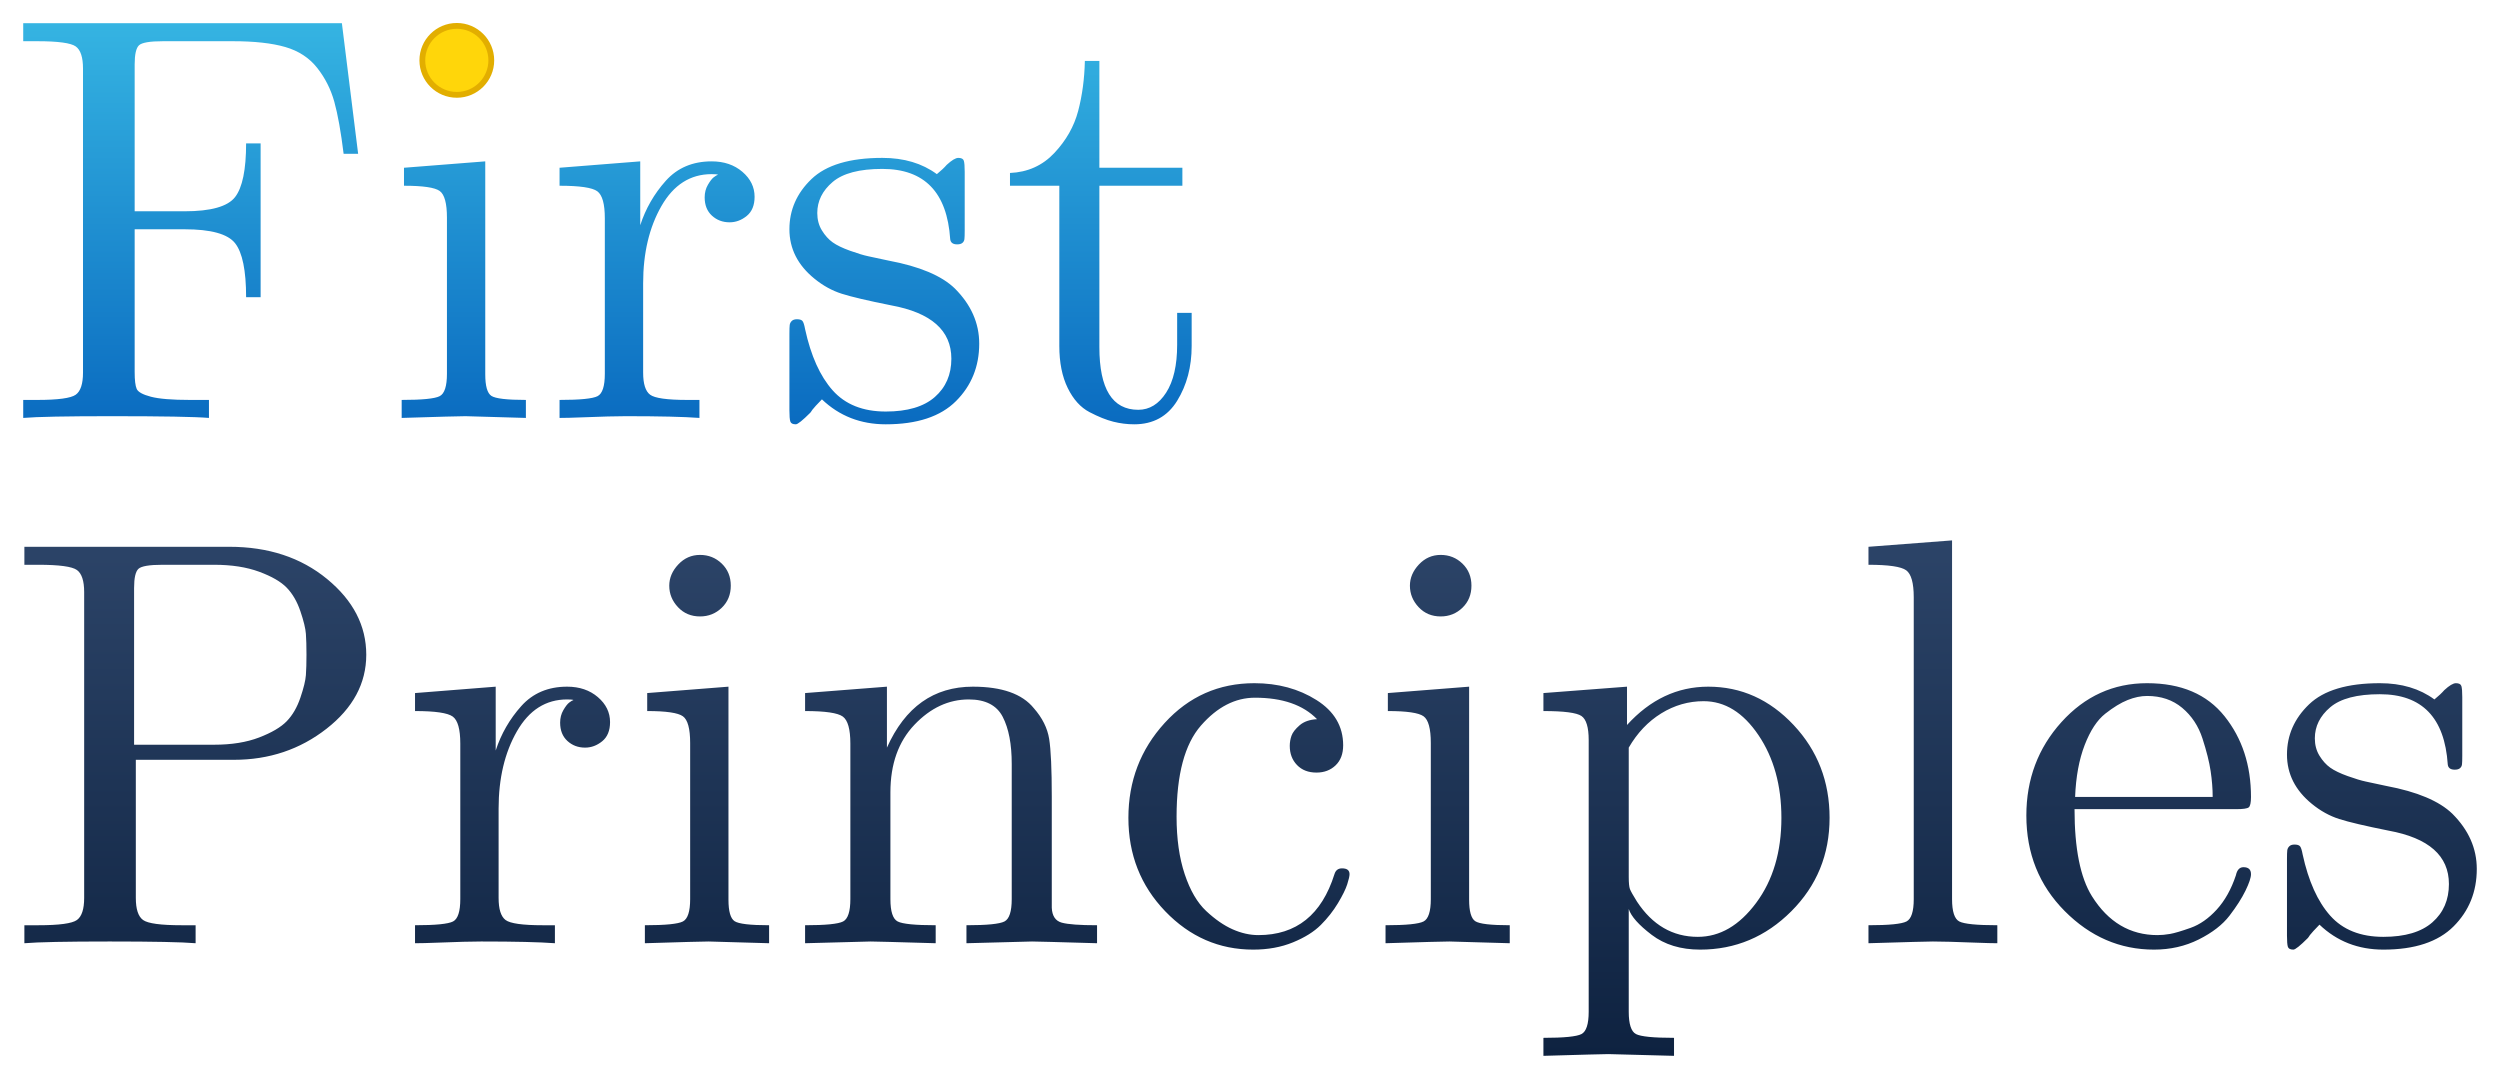
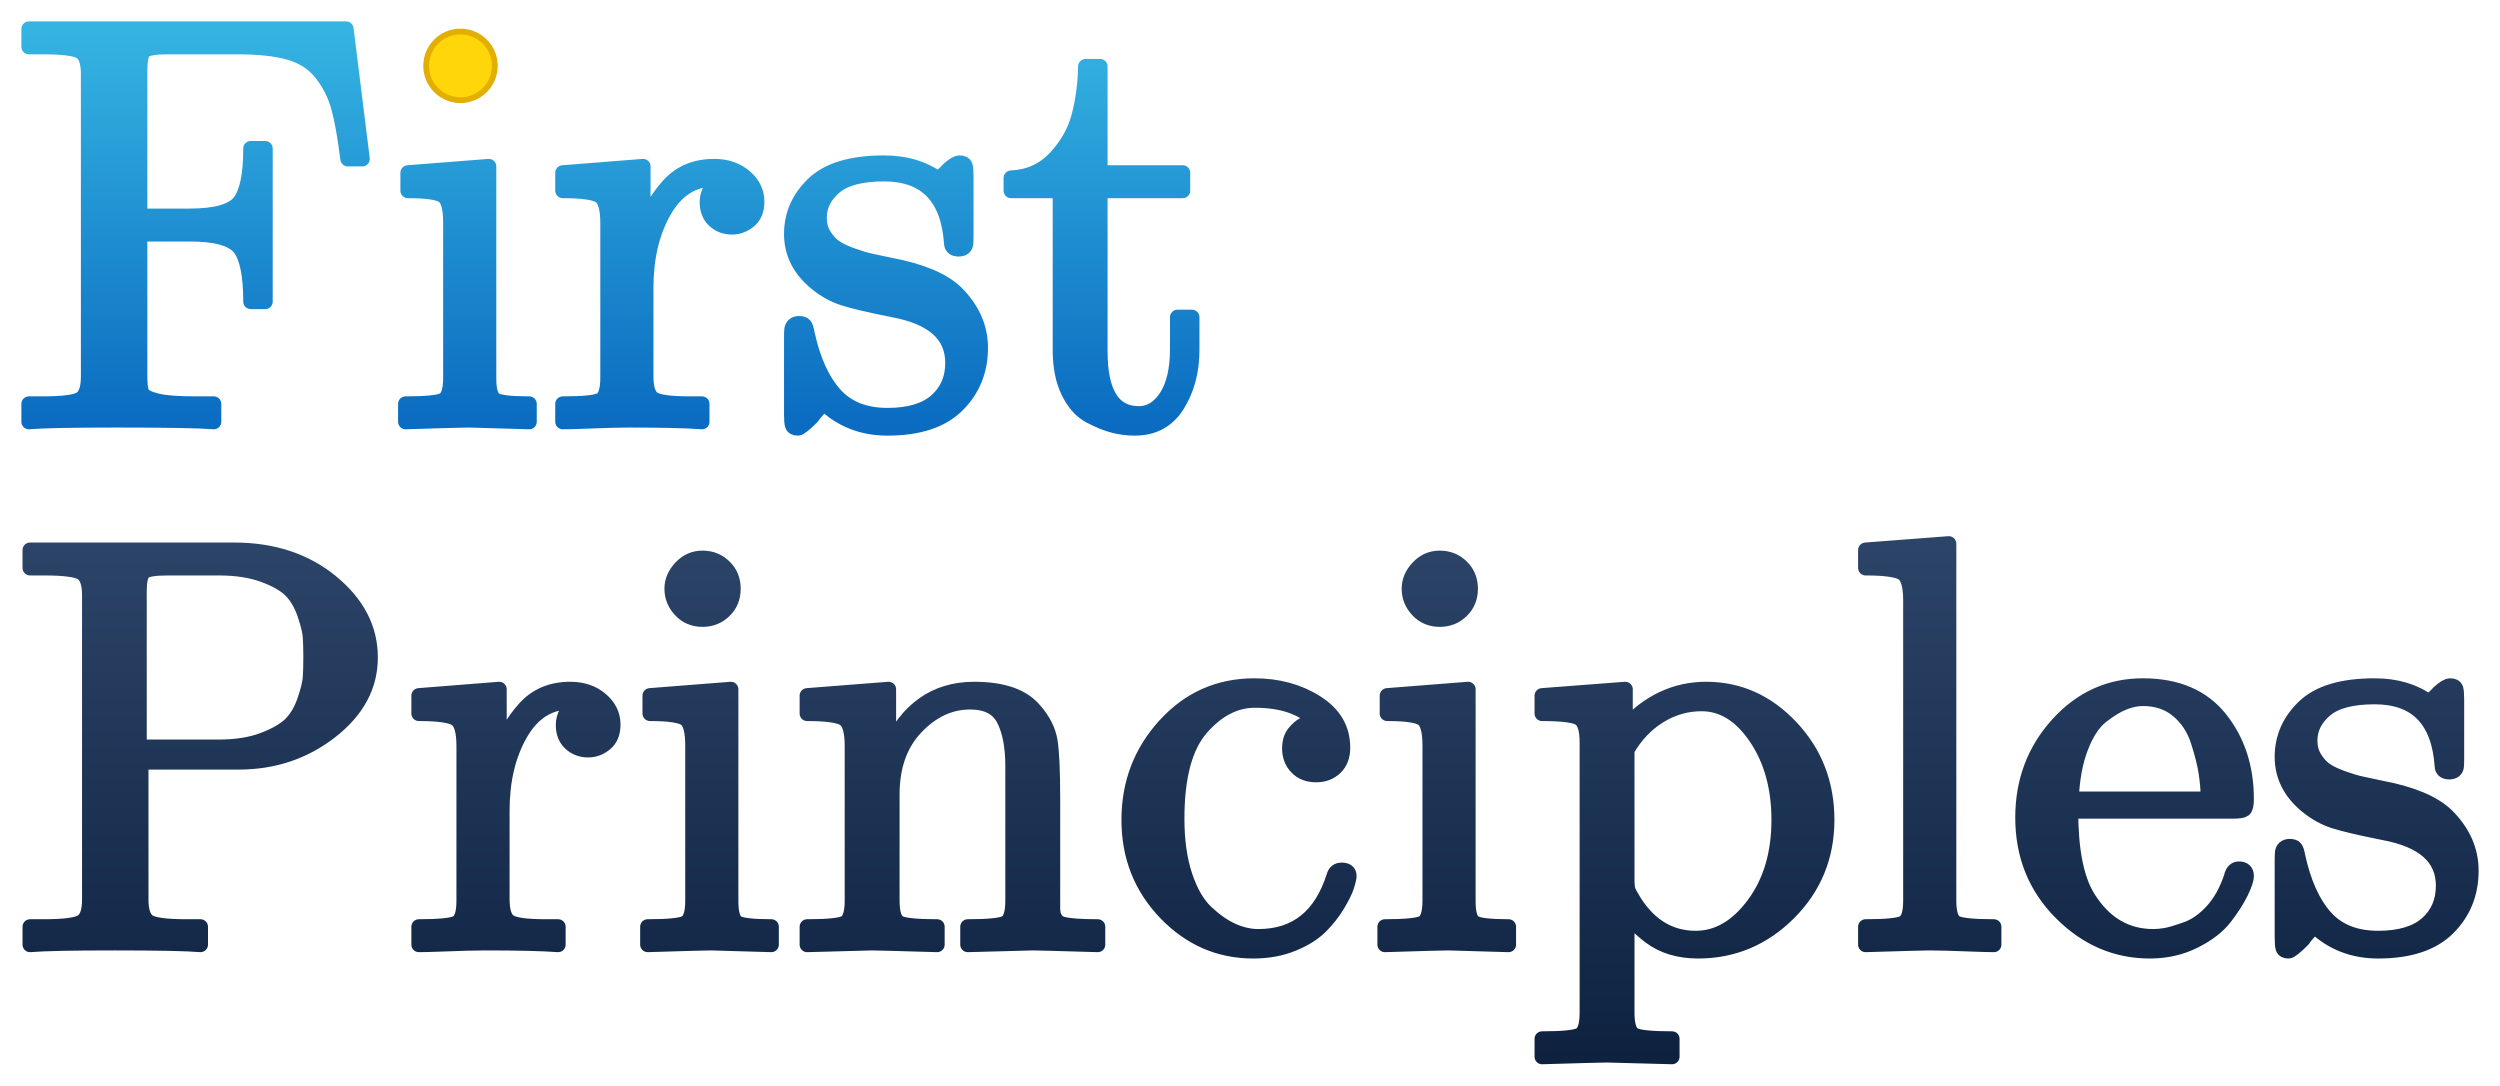
- <svg xmlns="http://www.w3.org/2000/svg" viewBox="0 0 4307 1859" role="img" aria-label="First Principles">
+ <svg xmlns="http://www.w3.org/2000/svg" viewBox="0 0 4327 1879" role="img" aria-label="First Principles">
  <defs>
    <linearGradient id="fpA" gradientUnits="userSpaceOnUse" x1="0" y1="-680" x2="0" y2="11">
      <stop offset="0" stop-color="#35B4E2" />
      <stop offset="1" stop-color="#0A6BC0" />
    </linearGradient>
    <linearGradient id="fpB" gradientUnits="userSpaceOnUse" x1="0" y1="211" x2="0" y2="1099">
      <stop offset="0" stop-color="#2C4468" />
      <stop offset="1" stop-color="#0E2240" />
    </linearGradient>
  </defs>
-   <g transform="translate(7 720)">
-     <path fill="url(#fpA)" d="M33 0V-31H57Q111 -31 123.5 -40.0Q136 -49 136 -78V-602Q136 -631 123.5 -640.0Q111 -649 57 -649H33V-680H582L610 -455H585Q578 -512 569.0 -544.5Q560 -577 539.5 -603.0Q519 -629 484.5 -639.0Q450 -649 394 -649H274Q240 -649 232.5 -642.0Q225 -635 225 -609V-356H311Q379 -356 398.0 -380.5Q417 -405 417 -473H442V-208H417Q417 -277 398.0 -301.0Q379 -325 311 -325H225V-79Q225 -58 228.5 -50.0Q232 -42 253.0 -36.5Q274 -31 320 -31H353V0Q317 -3 185 -3Q68 -3 33 0ZM685 0V-31Q738 -31 750.5 -37.5Q763 -44 763 -76V-345Q763 -382 750.5 -391.0Q738 -400 689 -400V-431L829 -442V-75Q829 -45 839.5 -38.0Q850 -31 899 -31V0Q797 -3 795 -3Q781 -3 685 0ZM957 0V-31Q1010 -31 1022.5 -37.5Q1035 -44 1035 -76V-344Q1035 -381 1022.0 -390.5Q1009 -400 957 -400V-431L1096 -442V-332Q1110 -375 1140.0 -408.5Q1170 -442 1219 -442Q1251 -442 1272.0 -424.0Q1293 -406 1293 -381Q1293 -359 1279.5 -348.0Q1266 -337 1250 -337Q1232 -337 1219.5 -348.5Q1207 -360 1207 -380Q1207 -392 1212.5 -401.5Q1218 -411 1222.5 -414.5Q1227 -418 1230 -419Q1228 -420 1219 -420Q1164 -420 1132.5 -365.0Q1101 -310 1101 -232V-78Q1101 -49 1113.0 -40.0Q1125 -31 1177 -31H1198V0Q1158 -3 1071 -3Q1059 -3 1040.0 -2.5Q1021 -2 996.0 -1.0Q971 0 957 0ZM1353 -13V-145Q1353 -156 1353.5 -160.0Q1354 -164 1357.0 -167.0Q1360 -170 1366 -170Q1373 -170 1375.5 -167.0Q1378 -164 1380 -153Q1395 -84 1427.5 -47.5Q1460 -11 1519 -11Q1575 -11 1603.5 -36.0Q1632 -61 1632 -102Q1632 -175 1528 -194Q1468 -206 1443.0 -214.0Q1418 -222 1396 -240Q1353 -275 1353.0 -325.0Q1353 -375 1391.0 -411.5Q1429 -448 1513 -448Q1569 -448 1607 -420Q1618 -429 1624 -436Q1637 -448 1644 -448Q1652 -448 1653.5 -443.0Q1655 -438 1655 -424V-323Q1655 -312 1654.5 -308.0Q1654 -304 1651.0 -301.5Q1648 -299 1642 -299Q1631 -299 1630 -308Q1622 -429 1513 -429Q1454 -429 1427.5 -406.5Q1401 -384 1401 -353Q1401 -336 1409.0 -323.0Q1417 -310 1427.5 -302.5Q1438 -295 1457.5 -288.0Q1477 -281 1489.0 -278.5Q1501 -276 1524 -271Q1604 -256 1638 -223Q1680 -181 1680 -128Q1680 -69 1640.0 -29.0Q1600 11 1519 11Q1454 11 1409 -32Q1403 -26 1398.5 -21.0Q1394 -16 1392.5 -14.0Q1391 -12 1390.5 -11.0Q1390 -10 1389 -9Q1369 11 1364 11Q1356 11 1354.5 6.0Q1353 1 1353 -13ZM1733 -400V-422Q1779 -424 1809.5 -456.5Q1840 -489 1850.5 -529.0Q1861 -569 1862 -615H1887V-431H2030V-400H1887V-122Q1887 -14 1954 -14Q1983 -14 2002.0 -43.5Q2021 -73 2021 -126V-181H2046V-124Q2046 -70 2021.0 -29.5Q1996 11 1947 11Q1929 11 1911.0 6.5Q1893 2 1870.0 -10.0Q1847 -22 1832.5 -51.5Q1818 -81 1818 -124V-400Z" />
-     <path fill="url(#fpB)" d="M35 905.0V874.0H59Q113 874.0 125.5 865.0Q138 856.0 138 827.0V300.0Q138 271.0 125.5 262.0Q113 253.0 59 253.0H35V222.0H388Q489 222.0 556.5 277.5Q624 333.0 624 408.0Q624 482.0 555.5 535.5Q487 589.0 396 589.0H227V827.0Q227 856.0 239.5 865.0Q252 874.0 306 874.0H330V905.0Q295 902.0 182 902.0Q70 902.0 35 905.0ZM224 563.0H362Q407 563.0 439.5 550.5Q472 538.0 487.0 522.5Q502 507.0 510.5 482.0Q519 457.0 520.0 443.0Q521 429.0 521 408.0Q521 386.0 520.0 372.0Q519 358.0 510.5 333.0Q502 308.0 487.0 292.5Q472 277.0 439.5 265.0Q407 253.0 362 253.0H273Q239 253.0 231.5 260.0Q224 267.0 224 293.0ZM708 905.0V874.0Q761 874.0 773.5 867.5Q786 861.0 786 829.0V561.0Q786 524.0 773.0 514.5Q760 505.0 708 505.0V474.0L847 463.0V573.0Q861 530.0 891.0 496.5Q921 463.0 970 463.0Q1002 463.0 1023.0 481.0Q1044 499.0 1044 524.0Q1044 546.0 1030.5 557.0Q1017 568.0 1001 568.0Q983 568.0 970.5 556.5Q958 545.0 958 525.0Q958 513.0 963.5 503.5Q969 494.0 973.5 490.5Q978 487.0 981 486.0Q979 485.0 970 485.0Q915 485.0 883.5 540.0Q852 595.0 852 673.0V827.0Q852 856.0 864.0 865.0Q876 874.0 928 874.0H949V905.0Q909 902.0 822 902.0Q810 902.0 791.0 902.5Q772 903.0 747.0 904.0Q722 905.0 708 905.0ZM1104 905.0V874.0Q1157 874.0 1169.5 867.5Q1182 861.0 1182 829.0V560.0Q1182 523.0 1169.5 514.0Q1157 505.0 1108 505.0V474.0L1248 463.0V830.0Q1248 860.0 1258.5 867.0Q1269 874.0 1318 874.0V905.0Q1216 902.0 1214 902.0Q1200 902.0 1104 905.0ZM1146 289.0Q1146 269.0 1161.5 252.5Q1177 236.0 1199.0 236.0Q1221 236.0 1236.5 251.0Q1252 266.0 1252.0 289.0Q1252 312.0 1236.5 327.0Q1221 342.0 1199 342.0Q1176 342.0 1161.0 326.0Q1146 310.0 1146 289.0ZM1380 905.0V874.0Q1433 874.0 1445.5 867.5Q1458 861.0 1458 829.0V561.0Q1458 524.0 1445.0 514.5Q1432 505.0 1380 505.0V474.0L1521 463.0V568.0Q1568 463.0 1669 463.0Q1744 463.0 1774 500.0Q1796 525.0 1800.5 553.0Q1805 581.0 1805 653.0V844.0Q1806 865.0 1822.0 869.5Q1838 874.0 1883 874.0V905.0Q1781 902.0 1771 902.0Q1763 902.0 1658 905.0V874.0Q1711 874.0 1723.5 867.5Q1736 861.0 1736 829.0V596.0Q1736 545.0 1720.5 515.0Q1705 485.0 1662 485.0Q1610 485.0 1568.5 528.5Q1527 572.0 1527 645.0V829.0Q1527 861.0 1539.5 867.5Q1552 874.0 1605 874.0V905.0Q1503 902.0 1493 902.0Q1485 902.0 1380 905.0ZM2154 457.0Q2215 457.0 2261.0 486.0Q2307 515.0 2307 564.0Q2307 586.0 2294.0 598.5Q2281 611.0 2261 611.0Q2240 611.0 2227.5 598.0Q2215 585.0 2215 565.0Q2215 556.0 2218.0 547.5Q2221 539.0 2232.0 529.5Q2243 520.0 2262 519.0Q2226 482.0 2155 482.0Q2104 482.0 2062.0 530.0Q2020 578.0 2020 687.0Q2020 744.0 2034.0 786.0Q2048 828.0 2071.0 849.5Q2094 871.0 2116.5 881.0Q2139 891.0 2161 891.0Q2259 891.0 2292 786.0Q2295 776.0 2305 776.0Q2318 776.0 2318 786.0Q2318 791.0 2314.0 803.5Q2310 816.0 2298.0 836.0Q2286 856.0 2268.5 873.5Q2251 891.0 2220.5 903.5Q2190 916.0 2152 916.0Q2064 916.0 2000.5 850.0Q1937 784.0 1937.0 689.0Q1937 594.0 1999.5 525.5Q2062 457.0 2154 457.0ZM2380 905.0V874.0Q2433 874.0 2445.5 867.5Q2458 861.0 2458 829.0V560.0Q2458 523.0 2445.5 514.0Q2433 505.0 2384 505.0V474.0L2524 463.0V830.0Q2524 860.0 2534.5 867.0Q2545 874.0 2594 874.0V905.0Q2492 902.0 2490 902.0Q2476 902.0 2380 905.0ZM2422 289.0Q2422 269.0 2437.5 252.5Q2453 236.0 2475.0 236.0Q2497 236.0 2512.5 251.0Q2528 266.0 2528.0 289.0Q2528 312.0 2512.5 327.0Q2497 342.0 2475 342.0Q2452 342.0 2437.0 326.0Q2422 310.0 2422 289.0ZM2652 1068.0Q2705 1068.0 2717.5 1061.5Q2730 1055.0 2730 1023.0V555.0Q2730 522.0 2717.5 513.5Q2705 505.0 2652 505.0V474.0L2796 463.0V529.0Q2856 463.0 2936 463.0Q3021 463.0 3083.0 529.0Q3145 595.0 3145 689.0Q3145 784.0 3079.0 850.0Q3013 916.0 2922 916.0Q2872 916.0 2838.5 890.5Q2805 865.0 2799 846.0V855.0V1023.0Q2799 1055.0 2811.5 1061.5Q2824 1068.0 2877 1068.0V1099.0Q2772 1096.0 2764 1096.0Q2754 1096.0 2652 1099.0ZM2799 791.0Q2799 806.0 2801.0 811.5Q2803 817.0 2813 833.0Q2853 894.0 2918 894.0Q2975 894.0 3018.5 835.5Q3062 777.0 3062 689.0Q3062 605.0 3022.5 546.5Q2983 488.0 2928 488.0Q2889 488.0 2855.0 509.0Q2821 530.0 2799 568.0ZM3212 905.0V874.0Q3265 874.0 3277.5 867.5Q3290 861.0 3290 829.0V309.0Q3290 272.0 3277.0 262.5Q3264 253.0 3212 253.0V222.0L3356 211.0V829.0Q3356 861.0 3368.5 867.5Q3381 874.0 3434 874.0V905.0Q3422 905.0 3396.5 904.0Q3371 903.0 3352.5 902.5Q3334 902.0 3323 902.0Q3311 902.0 3212 905.0ZM3484 685.0Q3484 591.0 3544.5 524.0Q3605 457.0 3692 457.0Q3780 457.0 3825.5 514.0Q3871 571.0 3871 653.0Q3871 668.0 3867.0 671.0Q3863 674.0 3846 674.0H3567Q3567 776.0 3597 824.0Q3639 891.0 3710 891.0Q3720 891.0 3731.5 889.0Q3743 887.0 3767.0 878.5Q3791 870.0 3812.0 847.0Q3833 824.0 3845 788.0Q3848 774.0 3858 774.0Q3871 774.0 3871 786.0Q3871 795.0 3861.5 814.5Q3852 834.0 3834.0 857.5Q3816 881.0 3781.0 898.5Q3746 916.0 3704 916.0Q3616 916.0 3550.0 849.5Q3484 783.0 3484 685.0ZM3568 653.0H3805Q3805 632.0 3801.5 608.5Q3798 585.0 3787.5 552.5Q3777 520.0 3752.5 499.5Q3728 479.0 3692 479.0Q3676 479.0 3658.5 486.0Q3641 493.0 3620.0 509.5Q3599 526.0 3584.5 563.5Q3570 601.0 3568 653.0ZM3933 892.0V760.0Q3933 749.0 3933.5 745.0Q3934 741.0 3937.0 738.0Q3940 735.0 3946 735.0Q3953 735.0 3955.5 738.0Q3958 741.0 3960 752.0Q3975 821.0 4007.5 857.5Q4040 894.0 4099 894.0Q4155 894.0 4183.5 869.0Q4212 844.0 4212 803.0Q4212 730.0 4108 711.0Q4048 699.0 4023.0 691.0Q3998 683.0 3976 665.0Q3933 630.0 3933.0 580.0Q3933 530.0 3971.0 493.5Q4009 457.0 4093 457.0Q4149 457.0 4187 485.0Q4198 476.0 4204 469.0Q4217 457.0 4224 457.0Q4232 457.0 4233.5 462.0Q4235 467.0 4235 481.0V582.0Q4235 593.0 4234.5 597.0Q4234 601.0 4231.0 603.5Q4228 606.0 4222 606.0Q4211 606.0 4210 597.0Q4202 476.0 4093 476.0Q4034 476.0 4007.5 498.5Q3981 521.0 3981 552.0Q3981 569.0 3989.0 582.0Q3997 595.0 4007.5 602.5Q4018 610.0 4037.5 617.0Q4057 624.0 4069.0 626.5Q4081 629.0 4104 634.0Q4184 649.0 4218 682.0Q4260 724.0 4260 777.0Q4260 836.0 4220.0 876.0Q4180 916.0 4099 916.0Q4034 916.0 3989 873.0Q3983 879.0 3978.5 884.0Q3974 889.0 3972.5 891.0Q3971 893.0 3970.5 894.0Q3970 895.0 3969 896.0Q3949 916.0 3944 916.0Q3936 916.0 3934.5 911.0Q3933 906.0 3933 892.0Z" />
+   <g transform="translate(17 730)">
+     <path fill="url(#fpA)" stroke="url(#fpA)" stroke-width="26" stroke-linejoin="round" d="M33 0V-31H57Q111 -31 123.5 -40.0Q136 -49 136 -78V-602Q136 -631 123.5 -640.0Q111 -649 57 -649H33V-680H582L610 -455H585Q578 -512 569.0 -544.5Q560 -577 539.5 -603.0Q519 -629 484.5 -639.0Q450 -649 394 -649H274Q240 -649 232.5 -642.0Q225 -635 225 -609V-356H311Q379 -356 398.0 -380.5Q417 -405 417 -473H442V-208H417Q417 -277 398.0 -301.0Q379 -325 311 -325H225V-79Q225 -58 228.5 -50.0Q232 -42 253.0 -36.5Q274 -31 320 -31H353V0Q317 -3 185 -3Q68 -3 33 0ZM685 0V-31Q738 -31 750.5 -37.5Q763 -44 763 -76V-345Q763 -382 750.5 -391.0Q738 -400 689 -400V-431L829 -442V-75Q829 -45 839.5 -38.0Q850 -31 899 -31V0Q797 -3 795 -3Q781 -3 685 0ZM957 0V-31Q1010 -31 1022.5 -37.5Q1035 -44 1035 -76V-344Q1035 -381 1022.0 -390.5Q1009 -400 957 -400V-431L1096 -442V-332Q1110 -375 1140.0 -408.5Q1170 -442 1219 -442Q1251 -442 1272.0 -424.0Q1293 -406 1293 -381Q1293 -359 1279.5 -348.0Q1266 -337 1250 -337Q1232 -337 1219.5 -348.5Q1207 -360 1207 -380Q1207 -392 1212.5 -401.5Q1218 -411 1222.5 -414.5Q1227 -418 1230 -419Q1228 -420 1219 -420Q1164 -420 1132.5 -365.0Q1101 -310 1101 -232V-78Q1101 -49 1113.0 -40.0Q1125 -31 1177 -31H1198V0Q1158 -3 1071 -3Q1059 -3 1040.0 -2.5Q1021 -2 996.0 -1.0Q971 0 957 0ZM1353 -13V-145Q1353 -156 1353.5 -160.0Q1354 -164 1357.0 -167.0Q1360 -170 1366 -170Q1373 -170 1375.5 -167.0Q1378 -164 1380 -153Q1395 -84 1427.5 -47.5Q1460 -11 1519 -11Q1575 -11 1603.5 -36.0Q1632 -61 1632 -102Q1632 -175 1528 -194Q1468 -206 1443.0 -214.0Q1418 -222 1396 -240Q1353 -275 1353.0 -325.0Q1353 -375 1391.0 -411.5Q1429 -448 1513 -448Q1569 -448 1607 -420Q1618 -429 1624 -436Q1637 -448 1644 -448Q1652 -448 1653.5 -443.0Q1655 -438 1655 -424V-323Q1655 -312 1654.5 -308.0Q1654 -304 1651.0 -301.5Q1648 -299 1642 -299Q1631 -299 1630 -308Q1622 -429 1513 -429Q1454 -429 1427.5 -406.5Q1401 -384 1401 -353Q1401 -336 1409.0 -323.0Q1417 -310 1427.5 -302.5Q1438 -295 1457.5 -288.0Q1477 -281 1489.0 -278.5Q1501 -276 1524 -271Q1604 -256 1638 -223Q1680 -181 1680 -128Q1680 -69 1640.0 -29.0Q1600 11 1519 11Q1454 11 1409 -32Q1403 -26 1398.5 -21.0Q1394 -16 1392.5 -14.0Q1391 -12 1390.5 -11.0Q1390 -10 1389 -9Q1369 11 1364 11Q1356 11 1354.5 6.0Q1353 1 1353 -13ZM1733 -400V-422Q1779 -424 1809.5 -456.5Q1840 -489 1850.5 -529.0Q1861 -569 1862 -615H1887V-431H2030V-400H1887V-122Q1887 -14 1954 -14Q1983 -14 2002.0 -43.5Q2021 -73 2021 -126V-181H2046V-124Q2046 -70 2021.0 -29.5Q1996 11 1947 11Q1929 11 1911.0 6.5Q1893 2 1870.0 -10.0Q1847 -22 1832.5 -51.5Q1818 -81 1818 -124V-400Z" />
+     <path fill="url(#fpB)" stroke="url(#fpB)" stroke-width="26" stroke-linejoin="round" d="M35 905.0V874.0H59Q113 874.0 125.5 865.0Q138 856.0 138 827.0V300.0Q138 271.0 125.5 262.0Q113 253.0 59 253.0H35V222.0H388Q489 222.0 556.5 277.5Q624 333.0 624 408.0Q624 482.0 555.5 535.5Q487 589.0 396 589.0H227V827.0Q227 856.0 239.5 865.0Q252 874.0 306 874.0H330V905.0Q295 902.0 182 902.0Q70 902.0 35 905.0ZM224 563.0H362Q407 563.0 439.5 550.5Q472 538.0 487.0 522.5Q502 507.0 510.5 482.0Q519 457.0 520.0 443.0Q521 429.0 521 408.0Q521 386.0 520.0 372.0Q519 358.0 510.5 333.0Q502 308.0 487.0 292.5Q472 277.0 439.5 265.0Q407 253.0 362 253.0H273Q239 253.0 231.5 260.0Q224 267.0 224 293.0ZM708 905.0V874.0Q761 874.0 773.5 867.5Q786 861.0 786 829.0V561.0Q786 524.0 773.0 514.5Q760 505.0 708 505.0V474.0L847 463.0V573.0Q861 530.0 891.0 496.5Q921 463.0 970 463.0Q1002 463.0 1023.0 481.0Q1044 499.0 1044 524.0Q1044 546.0 1030.5 557.0Q1017 568.0 1001 568.0Q983 568.0 970.5 556.5Q958 545.0 958 525.0Q958 513.0 963.5 503.5Q969 494.0 973.5 490.5Q978 487.0 981 486.0Q979 485.0 970 485.0Q915 485.0 883.5 540.0Q852 595.0 852 673.0V827.0Q852 856.0 864.0 865.0Q876 874.0 928 874.0H949V905.0Q909 902.0 822 902.0Q810 902.0 791.0 902.5Q772 903.0 747.0 904.0Q722 905.0 708 905.0ZM1104 905.0V874.0Q1157 874.0 1169.5 867.5Q1182 861.0 1182 829.0V560.0Q1182 523.0 1169.5 514.0Q1157 505.0 1108 505.0V474.0L1248 463.0V830.0Q1248 860.0 1258.5 867.0Q1269 874.0 1318 874.0V905.0Q1216 902.0 1214 902.0Q1200 902.0 1104 905.0ZM1146 289.0Q1146 269.0 1161.5 252.5Q1177 236.0 1199.0 236.0Q1221 236.0 1236.5 251.0Q1252 266.0 1252.0 289.0Q1252 312.0 1236.5 327.0Q1221 342.0 1199 342.0Q1176 342.0 1161.0 326.0Q1146 310.0 1146 289.0ZM1380 905.0V874.0Q1433 874.0 1445.5 867.5Q1458 861.0 1458 829.0V561.0Q1458 524.0 1445.0 514.5Q1432 505.0 1380 505.0V474.0L1521 463.0V568.0Q1568 463.0 1669 463.0Q1744 463.0 1774 500.0Q1796 525.0 1800.5 553.0Q1805 581.0 1805 653.0V844.0Q1806 865.0 1822.0 869.5Q1838 874.0 1883 874.0V905.0Q1781 902.0 1771 902.0Q1763 902.0 1658 905.0V874.0Q1711 874.0 1723.5 867.5Q1736 861.0 1736 829.0V596.0Q1736 545.0 1720.5 515.0Q1705 485.0 1662 485.0Q1610 485.0 1568.5 528.5Q1527 572.0 1527 645.0V829.0Q1527 861.0 1539.5 867.5Q1552 874.0 1605 874.0V905.0Q1503 902.0 1493 902.0Q1485 902.0 1380 905.0ZM2154 457.0Q2215 457.0 2261.0 486.0Q2307 515.0 2307 564.0Q2307 586.0 2294.0 598.5Q2281 611.0 2261 611.0Q2240 611.0 2227.5 598.0Q2215 585.0 2215 565.0Q2215 556.0 2218.0 547.5Q2221 539.0 2232.0 529.5Q2243 520.0 2262 519.0Q2226 482.0 2155 482.0Q2104 482.0 2062.0 530.0Q2020 578.0 2020 687.0Q2020 744.0 2034.0 786.0Q2048 828.0 2071.0 849.5Q2094 871.0 2116.5 881.0Q2139 891.0 2161 891.0Q2259 891.0 2292 786.0Q2295 776.0 2305 776.0Q2318 776.0 2318 786.0Q2318 791.0 2314.0 803.5Q2310 816.0 2298.0 836.0Q2286 856.0 2268.5 873.5Q2251 891.0 2220.5 903.5Q2190 916.0 2152 916.0Q2064 916.0 2000.5 850.0Q1937 784.0 1937.0 689.0Q1937 594.0 1999.5 525.5Q2062 457.0 2154 457.0ZM2380 905.0V874.0Q2433 874.0 2445.5 867.5Q2458 861.0 2458 829.0V560.0Q2458 523.0 2445.5 514.0Q2433 505.0 2384 505.0V474.0L2524 463.0V830.0Q2524 860.0 2534.5 867.0Q2545 874.0 2594 874.0V905.0Q2492 902.0 2490 902.0Q2476 902.0 2380 905.0ZM2422 289.0Q2422 269.0 2437.5 252.5Q2453 236.0 2475.0 236.0Q2497 236.0 2512.5 251.0Q2528 266.0 2528.0 289.0Q2528 312.0 2512.5 327.0Q2497 342.0 2475 342.0Q2452 342.0 2437.0 326.0Q2422 310.0 2422 289.0ZM2652 1068.0Q2705 1068.0 2717.5 1061.5Q2730 1055.0 2730 1023.0V555.0Q2730 522.0 2717.5 513.5Q2705 505.0 2652 505.0V474.0L2796 463.0V529.0Q2856 463.0 2936 463.0Q3021 463.0 3083.0 529.0Q3145 595.0 3145 689.0Q3145 784.0 3079.0 850.0Q3013 916.0 2922 916.0Q2872 916.0 2838.5 890.5Q2805 865.0 2799 846.0V855.0V1023.0Q2799 1055.0 2811.5 1061.5Q2824 1068.0 2877 1068.0V1099.0Q2772 1096.0 2764 1096.0Q2754 1096.0 2652 1099.0ZM2799 791.0Q2799 806.0 2801.0 811.5Q2803 817.0 2813 833.0Q2853 894.0 2918 894.0Q2975 894.0 3018.5 835.5Q3062 777.0 3062 689.0Q3062 605.0 3022.5 546.5Q2983 488.0 2928 488.0Q2889 488.0 2855.0 509.0Q2821 530.0 2799 568.0ZM3212 905.0V874.0Q3265 874.0 3277.5 867.5Q3290 861.0 3290 829.0V309.0Q3290 272.0 3277.0 262.5Q3264 253.0 3212 253.0V222.0L3356 211.0V829.0Q3356 861.0 3368.5 867.5Q3381 874.0 3434 874.0V905.0Q3422 905.0 3396.5 904.0Q3371 903.0 3352.5 902.5Q3334 902.0 3323 902.0Q3311 902.0 3212 905.0ZM3484 685.0Q3484 591.0 3544.5 524.0Q3605 457.0 3692 457.0Q3780 457.0 3825.5 514.0Q3871 571.0 3871 653.0Q3871 668.0 3867.0 671.0Q3863 674.0 3846 674.0H3567Q3567 776.0 3597 824.0Q3639 891.0 3710 891.0Q3720 891.0 3731.5 889.0Q3743 887.0 3767.0 878.5Q3791 870.0 3812.0 847.0Q3833 824.0 3845 788.0Q3848 774.0 3858 774.0Q3871 774.0 3871 786.0Q3871 795.0 3861.5 814.5Q3852 834.0 3834.0 857.5Q3816 881.0 3781.0 898.5Q3746 916.0 3704 916.0Q3616 916.0 3550.0 849.5Q3484 783.0 3484 685.0ZM3568 653.0H3805Q3805 632.0 3801.5 608.5Q3798 585.0 3787.5 552.5Q3777 520.0 3752.5 499.5Q3728 479.0 3692 479.0Q3676 479.0 3658.5 486.0Q3641 493.0 3620.0 509.5Q3599 526.0 3584.5 563.5Q3570 601.0 3568 653.0ZM3933 892.0V760.0Q3933 749.0 3933.5 745.0Q3934 741.0 3937.0 738.0Q3940 735.0 3946 735.0Q3953 735.0 3955.5 738.0Q3958 741.0 3960 752.0Q3975 821.0 4007.5 857.5Q4040 894.0 4099 894.0Q4155 894.0 4183.5 869.0Q4212 844.0 4212 803.0Q4212 730.0 4108 711.0Q4048 699.0 4023.0 691.0Q3998 683.0 3976 665.0Q3933 630.0 3933.0 580.0Q3933 530.0 3971.0 493.5Q4009 457.0 4093 457.0Q4149 457.0 4187 485.0Q4198 476.0 4204 469.0Q4217 457.0 4224 457.0Q4232 457.0 4233.5 462.0Q4235 467.0 4235 481.0V582.0Q4235 593.0 4234.5 597.0Q4234 601.0 4231.0 603.5Q4228 606.0 4222 606.0Q4211 606.0 4210 597.0Q4202 476.0 4093 476.0Q4034 476.0 4007.5 498.5Q3981 521.0 3981 552.0Q3981 569.0 3989.0 582.0Q3997 595.0 4007.5 602.5Q4018 610.0 4037.5 617.0Q4057 624.0 4069.0 626.5Q4081 629.0 4104 634.0Q4184 649.0 4218 682.0Q4260 724.0 4260 777.0Q4260 836.0 4220.0 876.0Q4180 916.0 4099 916.0Q4034 916.0 3989 873.0Q3983 879.0 3978.5 884.0Q3974 889.0 3972.5 891.0Q3971 893.0 3970.5 894.0Q3970 895.0 3969 896.0Q3949 916.0 3944 916.0Q3936 916.0 3934.5 911.0Q3933 906.0 3933 892.0Z" />
    <circle cx="780.0" cy="-616.0" r="59.4" fill="#FFD60A" stroke="#E2AE00" stroke-width="10" />
  </g>
</svg>
